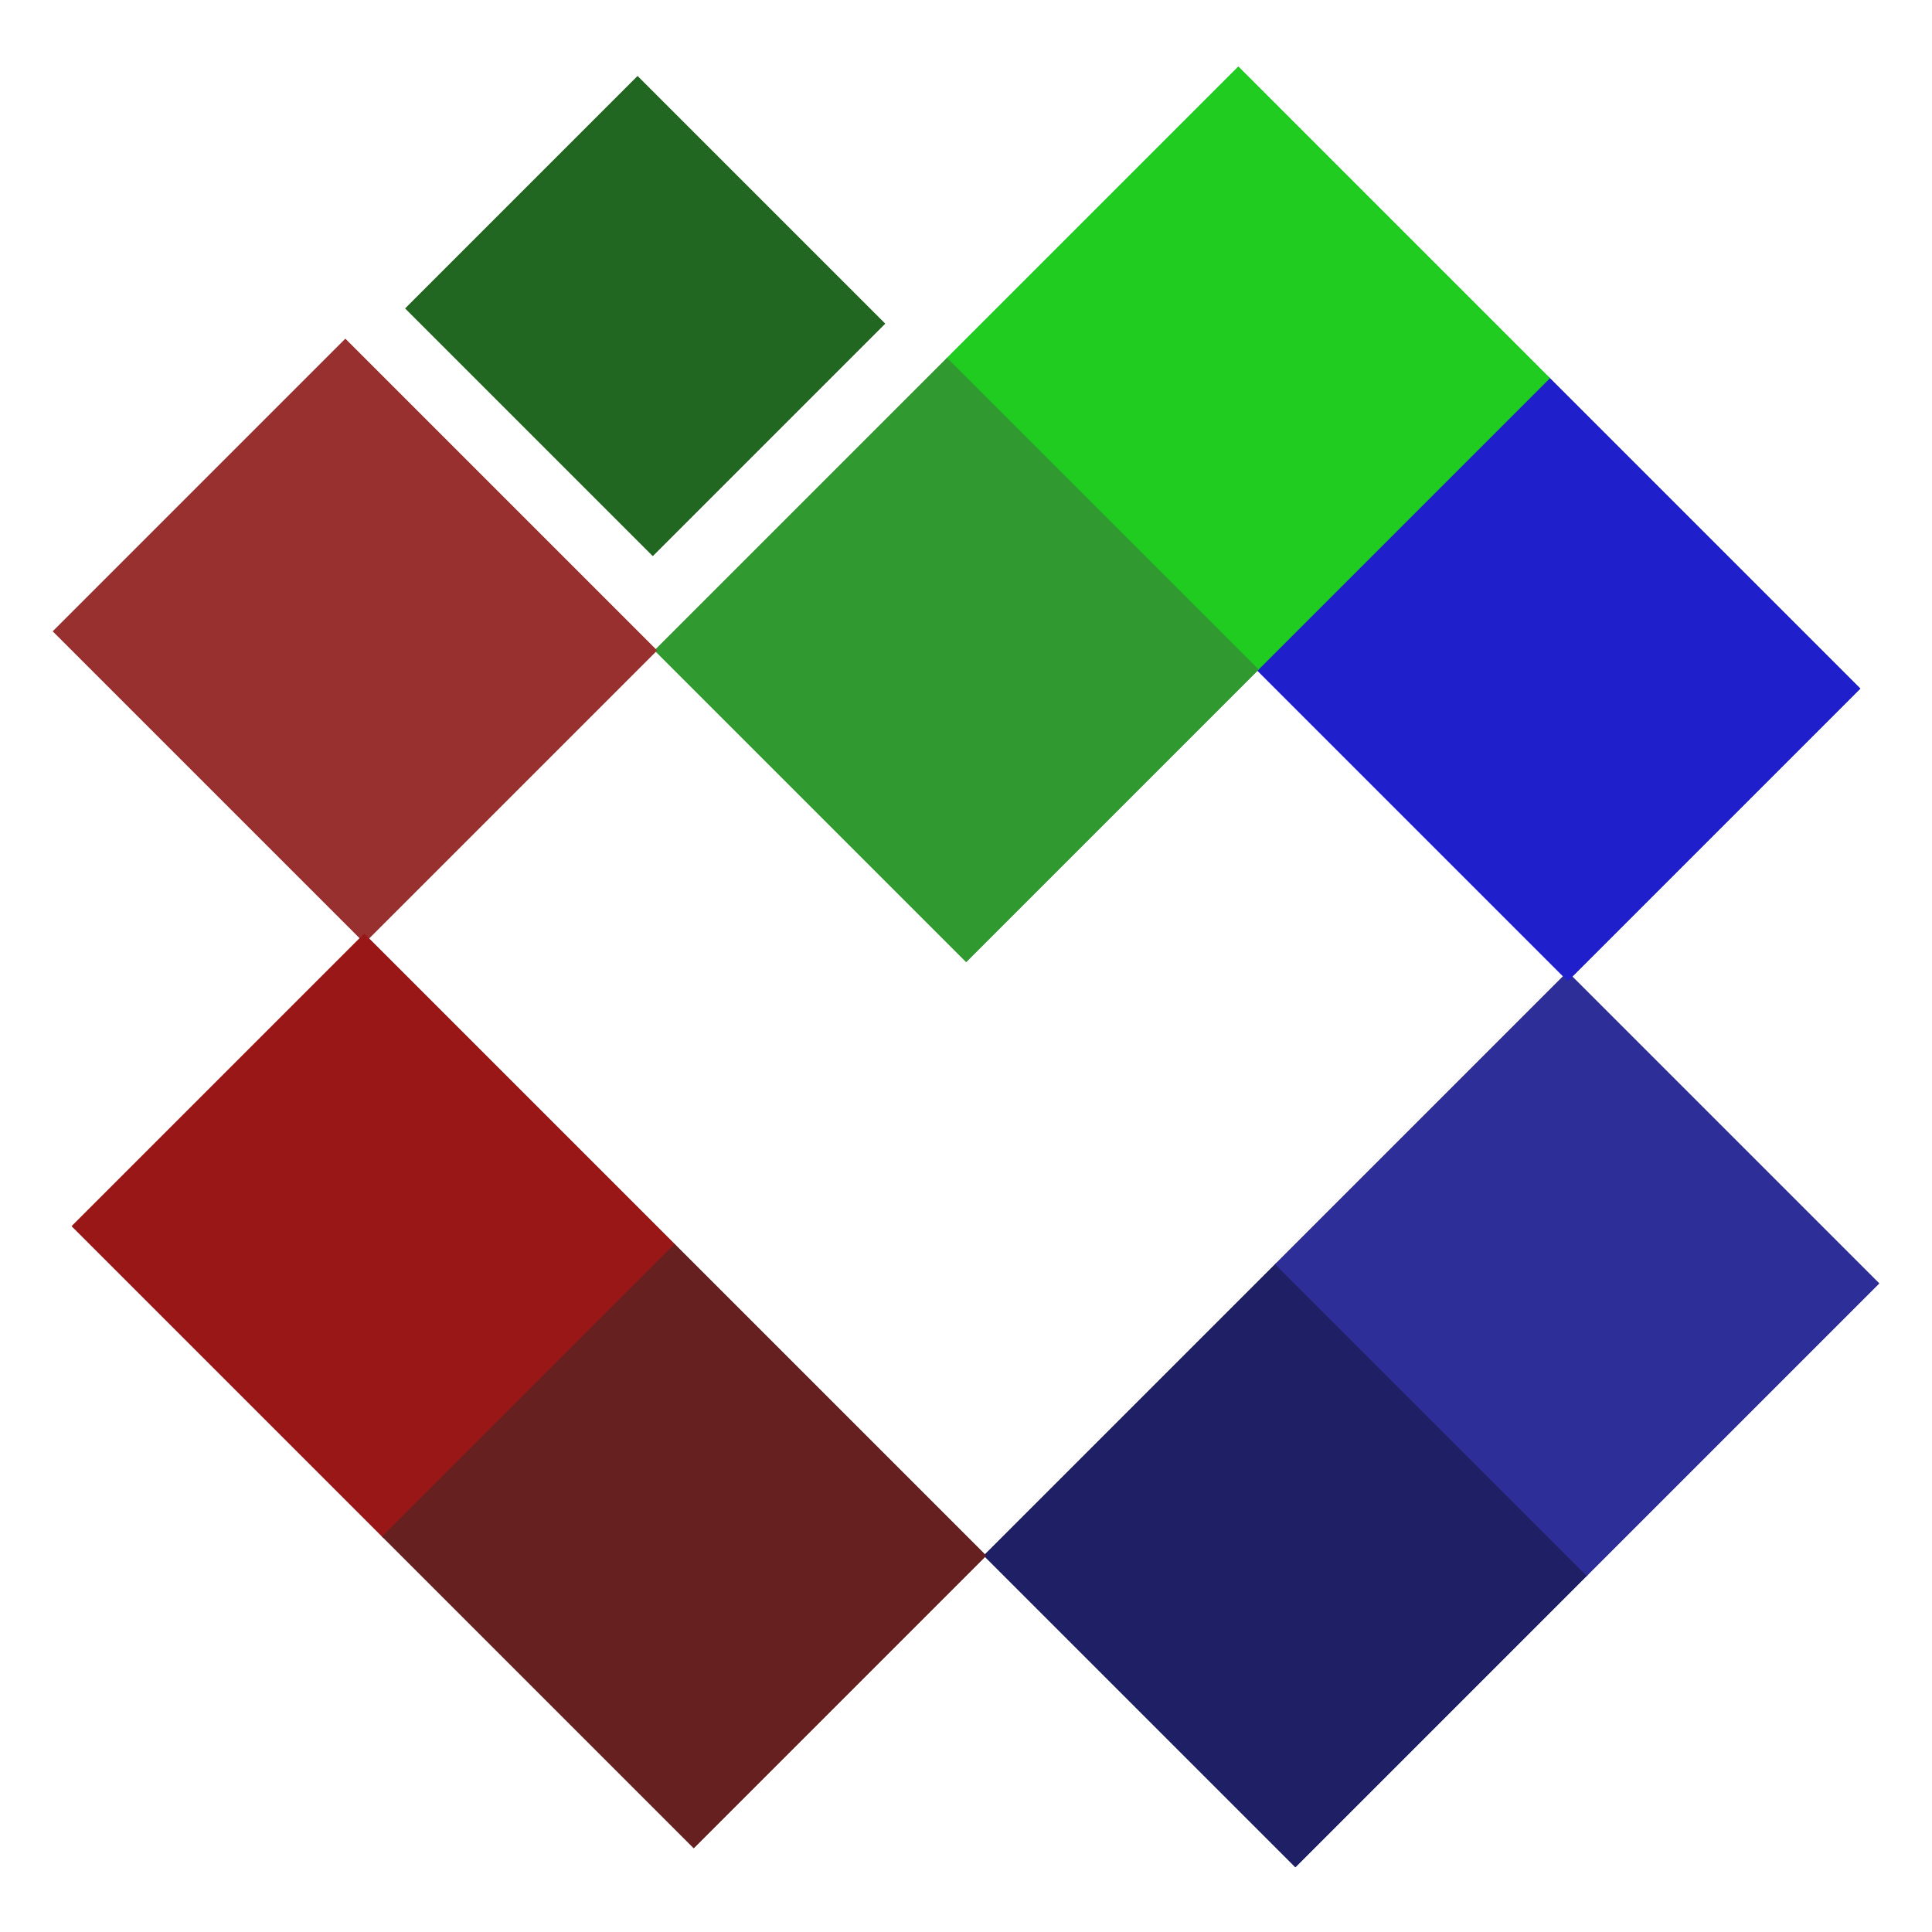
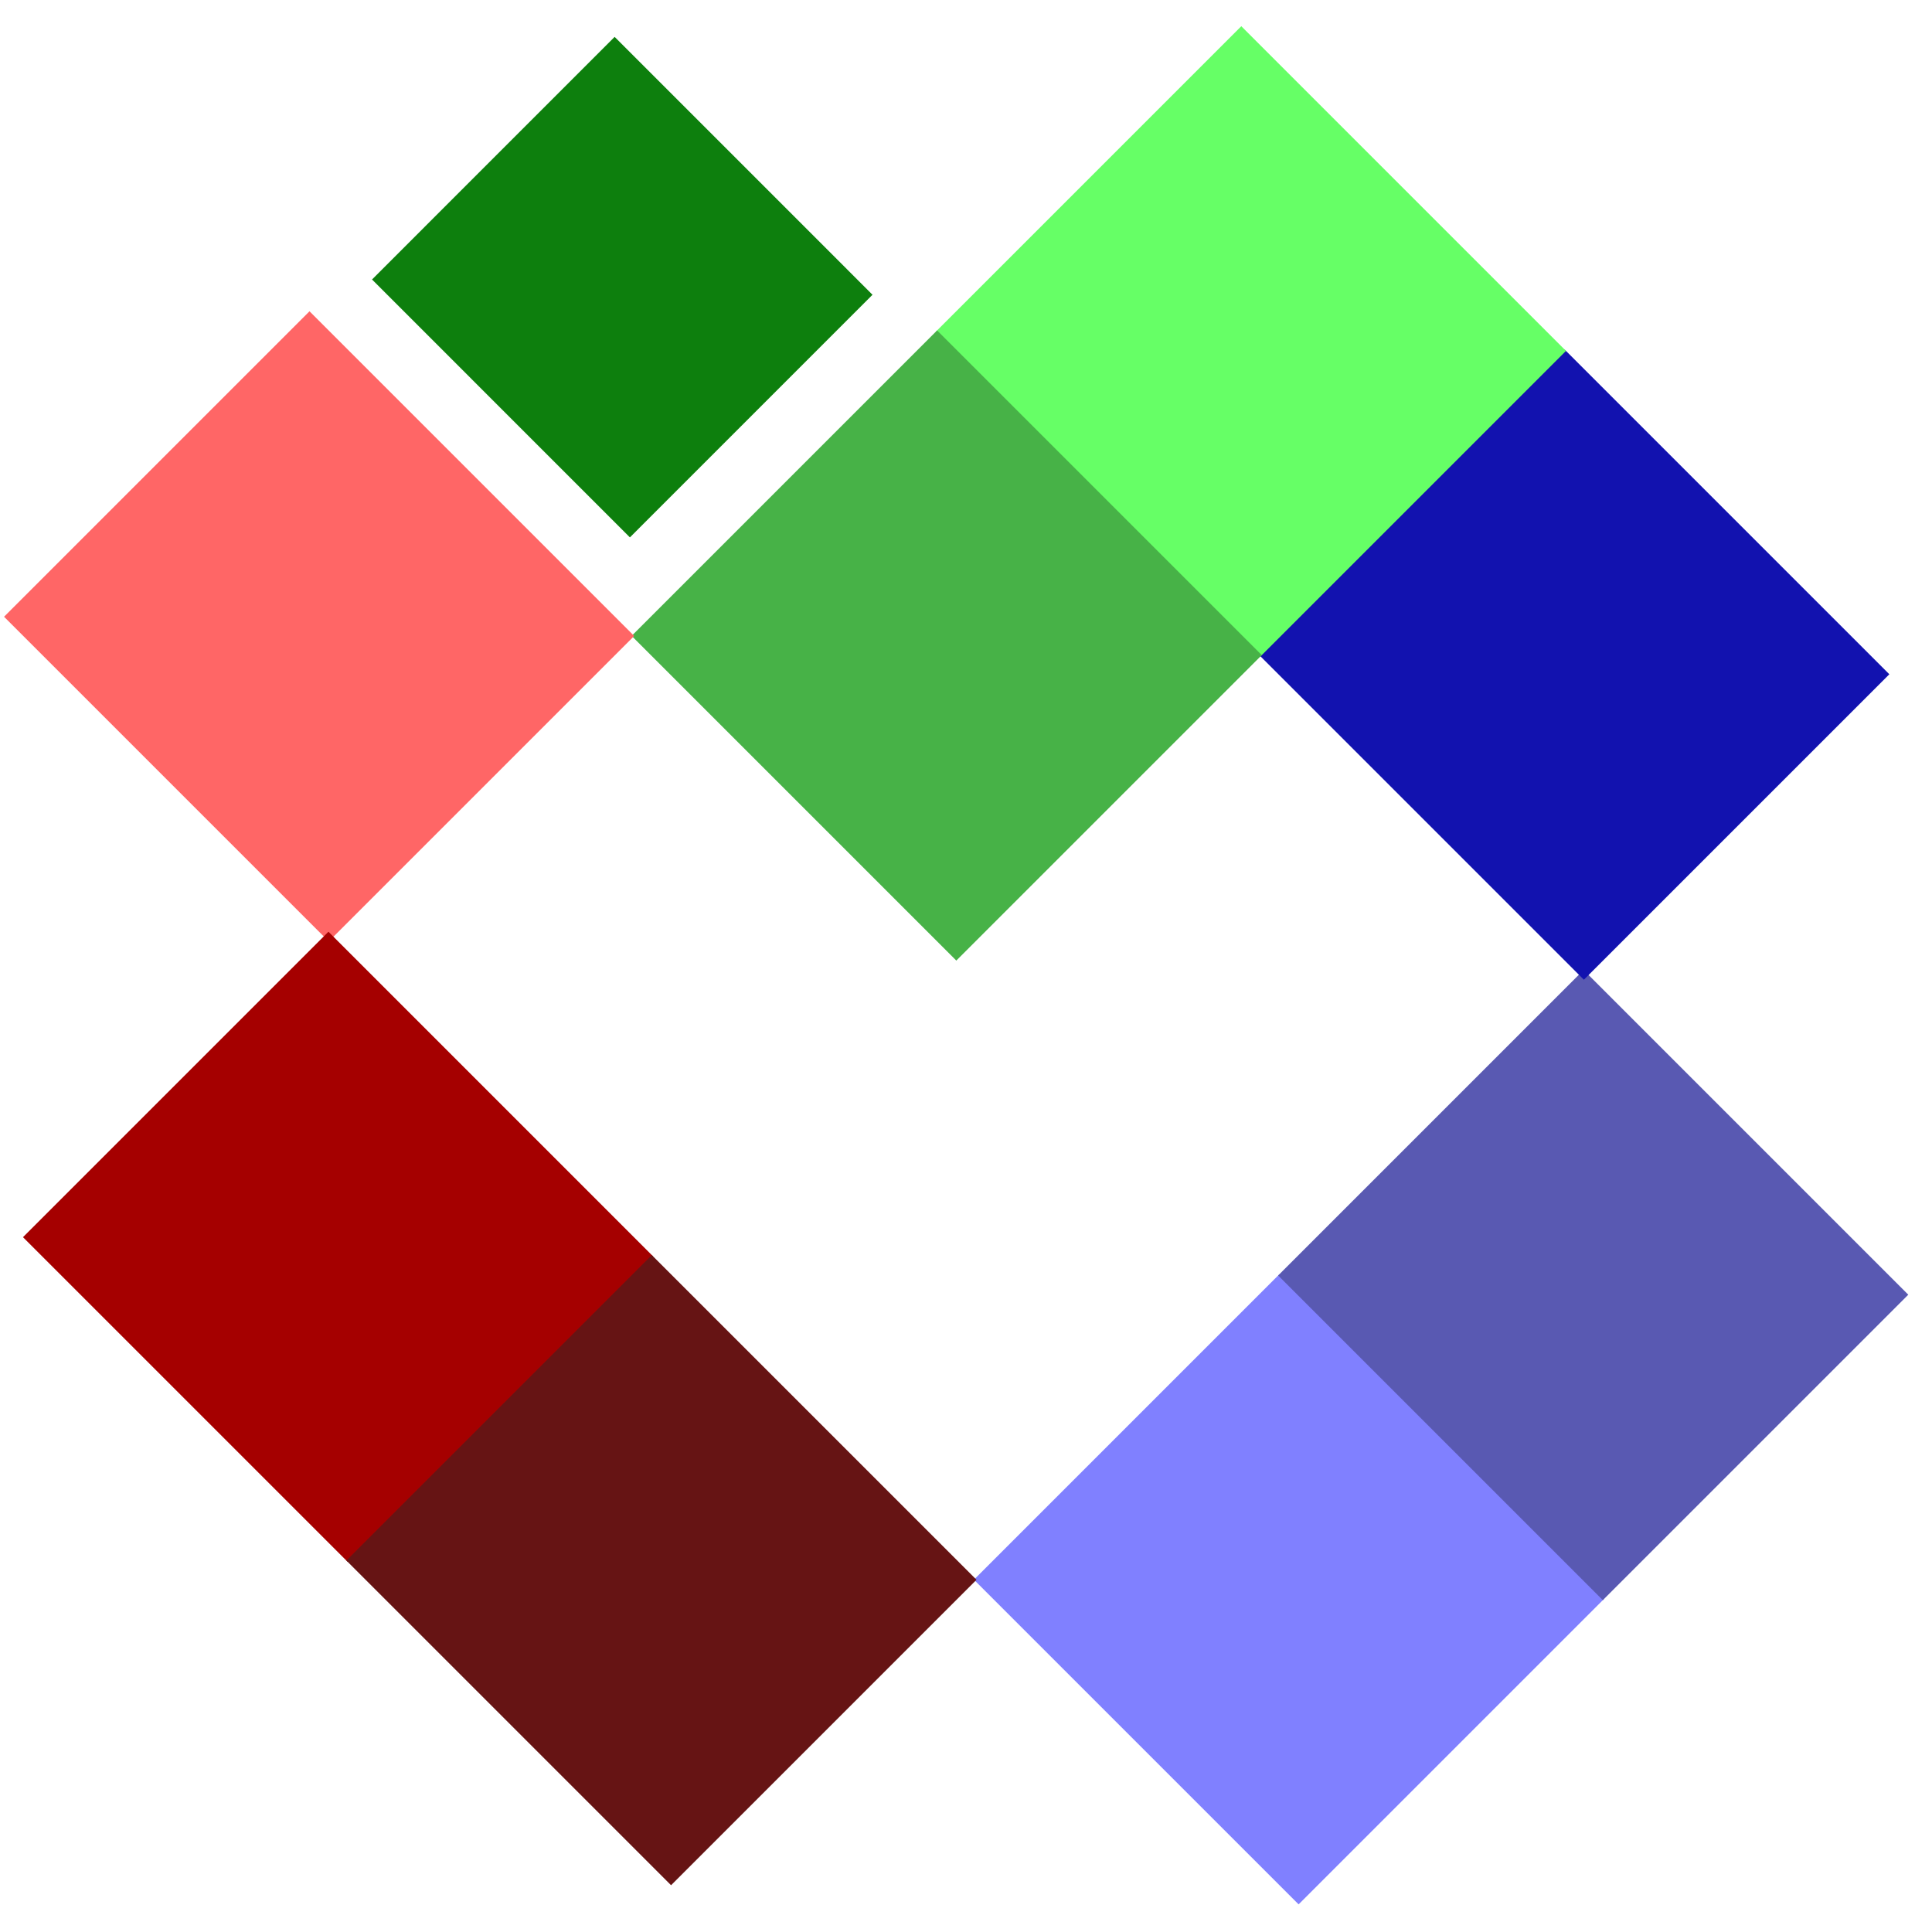
- <svg xmlns="http://www.w3.org/2000/svg" version="1.1" id="Layer_1" x="0px" y="0px" width="100%" height="100%" viewBox="0 0 1080 1080" enable-background="new 0 0 1080 1080" xml:space="preserve">
-   <rect x="595.601" y="759.331" transform="matrix(0.7071 0.7071 -0.7071 0.7071 829.2045 -251.9929)" fill="#1F1F66" width="246.373" height="231.237" />
-   <rect x="758.441" y="596.489" transform="matrix(0.7071 0.7071 -0.7071 0.7071 761.7552 -414.8331)" fill="#2E2E99" width="246.374" height="231.236" />
-   <rect x="747.902" y="263.969" transform="matrix(0.7071 0.7071 -0.7071 0.7071 523.5427 -504.7736)" fill="#1F1FCC" width="246.375" height="231.238" />
-   <rect x="574.401" y="90.47" transform="matrix(0.7071 0.7071 -0.7071 0.7071 350.0523 -432.9108)" fill="#21CC21" width="246.372" height="231.237" />
-   <rect x="411.561" y="253.309" transform="matrix(0.7071 0.7071 -0.7071 0.7071 417.4922 -270.0671)" fill="#309930" width="246.375" height="231.238" />
-   <rect x="75.22" y="242.65" transform="matrix(0.7071 0.7071 -0.7071 0.7071 311.4457 -35.3604)" fill="#993030" width="246.374" height="231.238" />
-   <rect x="85.758" y="575.17" transform="matrix(0.7071 0.7071 -0.7071 0.7071 549.6585 54.5798)" fill="#991717" width="246.375" height="231.238" />
-   <rect x="259.258" y="748.673" transform="matrix(0.7071 0.7071 -0.7071 0.7071 723.1647 -17.2836)" fill="#662020" width="246.375" height="231.235" />
-   <polygon fill="#216621" points="364.904,310.78 226.539,172.412 356.402,42.545 494.768,180.914 " />
-   <rect x="595.601" y="759.331" transform="matrix(0.7071 0.7071 -0.7071 0.7071 829.2045 -251.9929)" fill="#1F1F66" width="246.373" height="231.237" />
-   <rect x="758.441" y="596.489" transform="matrix(0.7071 0.7071 -0.7071 0.7071 761.7552 -414.8331)" fill="#2E2E99" width="246.374" height="231.236" />
-   <rect x="747.902" y="263.969" transform="matrix(0.7071 0.7071 -0.7071 0.7071 523.5427 -504.7736)" fill="#1F1FCC" width="246.375" height="231.238" />
-   <rect x="574.401" y="90.47" transform="matrix(0.7071 0.7071 -0.7071 0.7071 350.0523 -432.9108)" fill="#21CC21" width="246.372" height="231.237" />
-   <rect x="411.561" y="253.309" transform="matrix(0.7071 0.7071 -0.7071 0.7071 417.4922 -270.0671)" fill="#309930" width="246.375" height="231.238" />
-   <rect x="75.22" y="242.65" transform="matrix(0.7071 0.7071 -0.7071 0.7071 311.4457 -35.3604)" fill="#993030" width="246.374" height="231.238" />
-   <rect x="85.758" y="575.17" transform="matrix(0.7071 0.7071 -0.7071 0.7071 549.6585 54.5798)" fill="#991717" width="246.375" height="231.238" />
-   <rect x="259.258" y="748.673" transform="matrix(0.7071 0.7071 -0.7071 0.7071 723.1647 -17.2836)" fill="#662020" width="246.375" height="231.235" />
-   <polygon fill="#216621" points="364.904,310.78 226.539,172.412 356.402,42.545 494.768,180.914 " />
+ <svg xmlns="http://www.w3.org/2000/svg" version="1.1" id="Layer_1" x="0px" y="0px" width="1080px" height="1080px" viewBox="0 0 1080 1080" enable-background="new 0 0 1080 1080" xml:space="preserve">
+   <rect x="592.217" y="767.701" transform="matrix(0.7071 0.7071 -0.7071 0.7071 839.2676 -249.2942)" fill="#8080FF" width="256.685" height="241.483" />
+   <rect x="762.274" y="597.643" transform="matrix(0.7071 0.7071 -0.7071 0.7071 768.829 -419.3508)" fill="#5959B2" width="256.684" height="241.481" />
+   <rect x="751.687" y="250.809" transform="matrix(0.7071 0.7071 -0.7071 0.7071 520.4784 -513.4496)" fill="#1212AF" width="256.688" height="241.485" />
+   <rect x="570.925" y="70.049" transform="matrix(0.7071 0.7071 -0.7071 0.7071 339.7242 -438.578)" fill="#66FF66" width="256.686" height="241.484" />
+   <rect x="400.869" y="240.103" transform="matrix(0.7071 0.7071 -0.7071 0.7071 410.1563 -268.5201)" fill="#47B247" width="256.686" height="241.484" />
+   <rect x="50.051" y="229.397" transform="matrix(0.7071 0.7071 -0.7071 0.7071 299.8353 -23.5907)" fill="#FF6666" width="256.686" height="241.485" />
+   <rect x="60.635" y="576.231" transform="matrix(0.7071 0.7071 -0.7071 0.7071 548.1837 70.5101)" fill="#A50000" width="256.687" height="241.484" />
+   <rect x="241.397" y="756.996" transform="matrix(0.7071 0.7071 -0.7071 0.7071 728.9572 -4.359)" fill="#661414" width="256.687" height="241.48" />
+   <polygon fill="#0D7F0D" points="352.122,300.401 207.966,156.241 343.583,20.62 487.741,164.78 " />
</svg>
